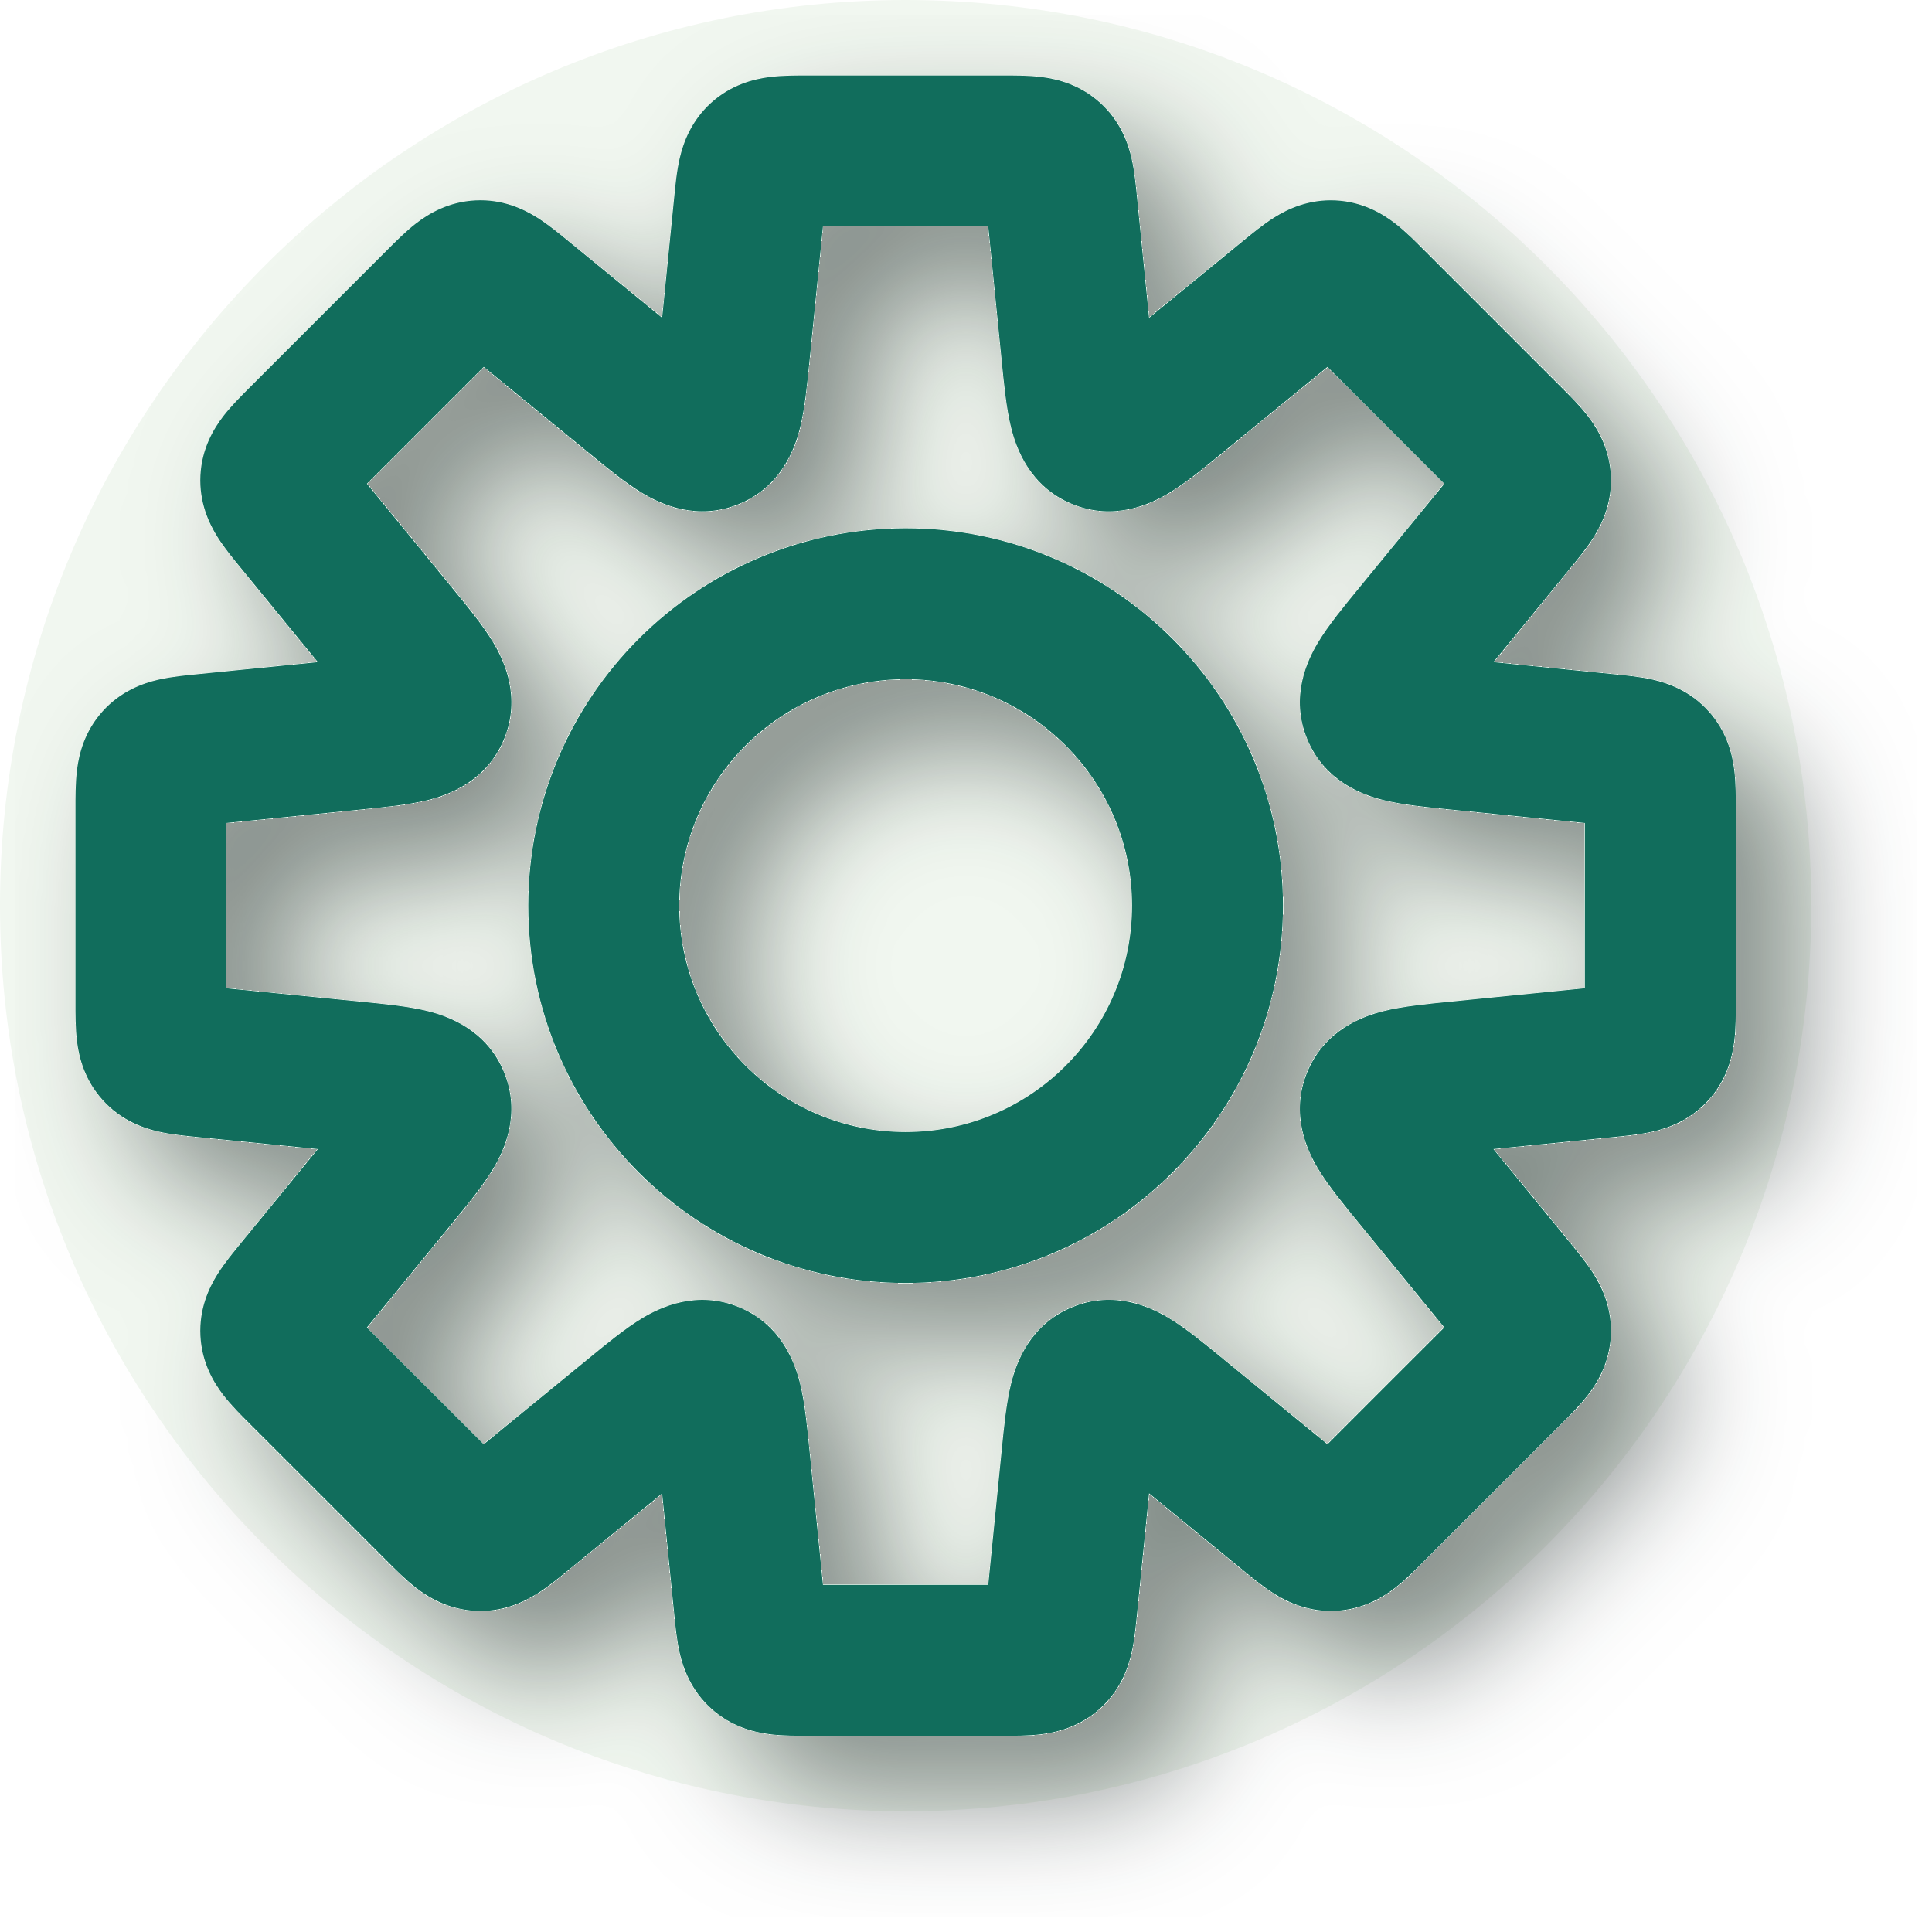
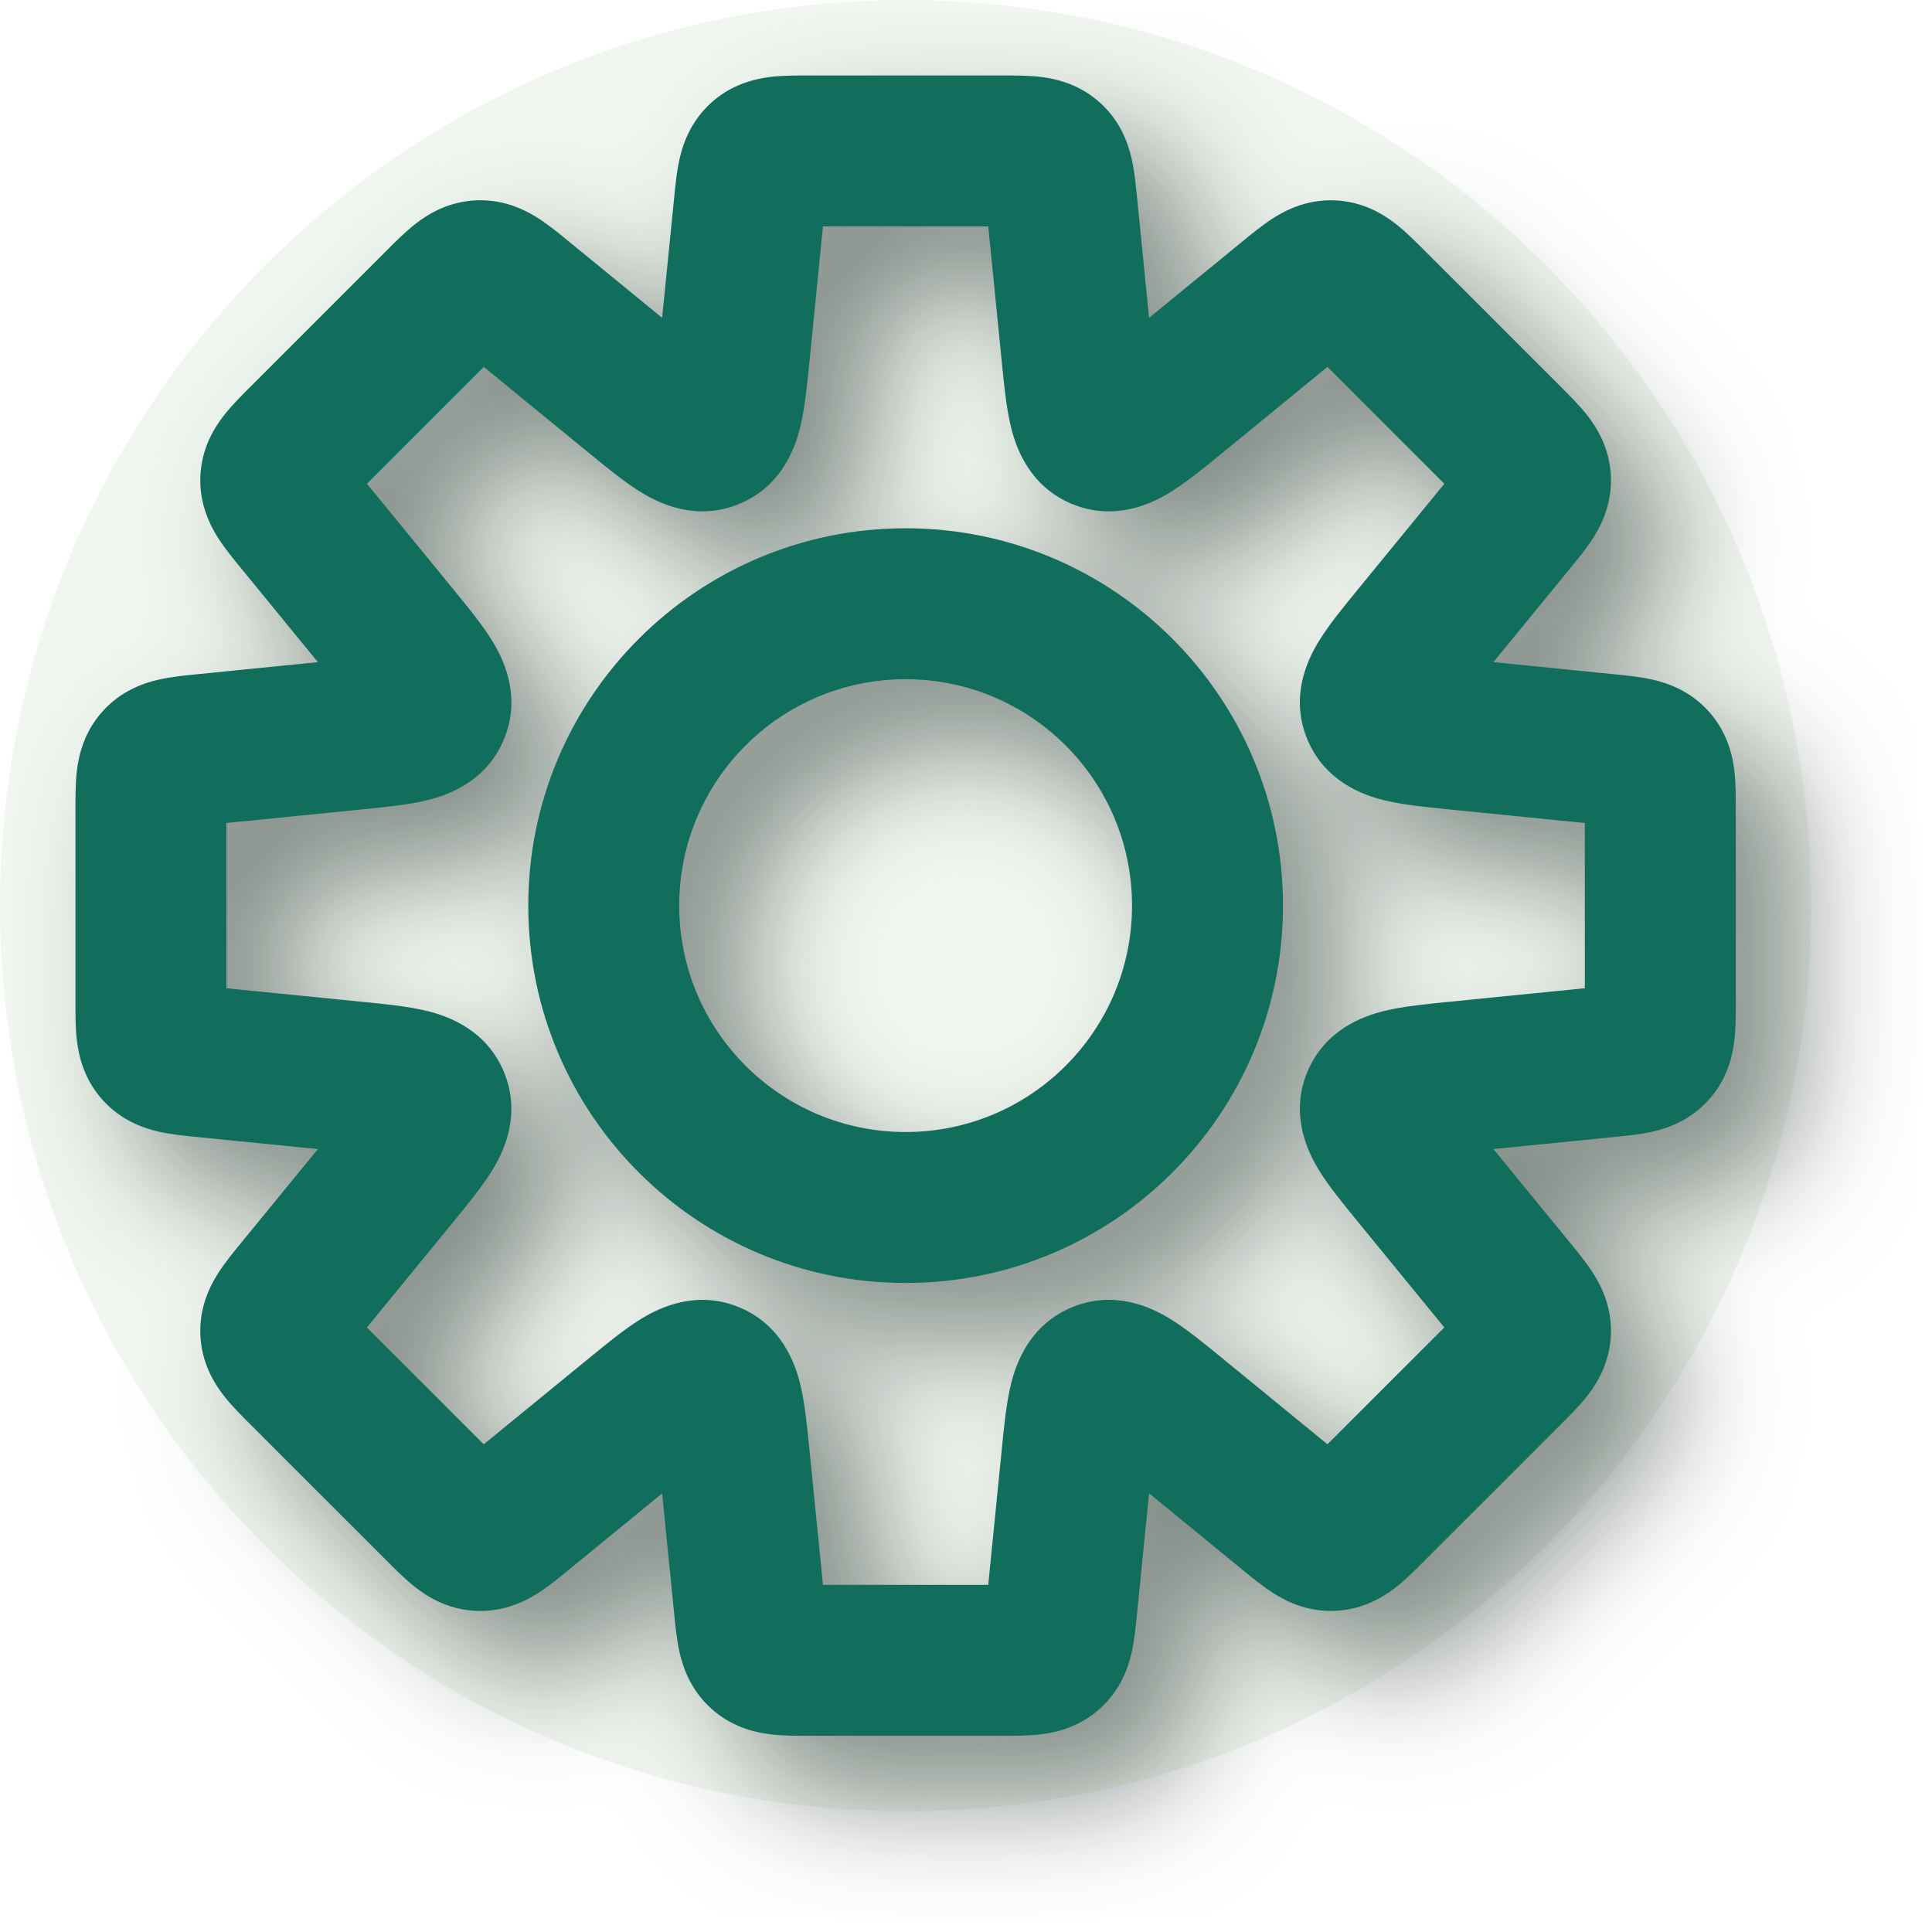
<svg xmlns="http://www.w3.org/2000/svg" width="64" height="64" viewBox="0 0 64 64" fill="none">
  <path d="M0 30C0 13.431 13.431 0 30 0C46.569 0 60 13.431 60 30C60 46.569 46.569 60 30 60C13.431 60 0 46.569 0 30Z" fill="#F1F7F0" />
  <g filter="url(#filter0_d_4550_527)">
    <path d="M34.766 5.259L36.443 3.405L36.443 3.405L34.766 5.259ZM35.18 6.801L32.692 7.049L32.692 7.049L35.18 6.801ZM35.67 11.704L38.157 11.456L38.157 11.455L35.67 11.704ZM36.467 14.384L35.509 16.693L35.51 16.693L36.467 14.384ZM38.926 13.054L40.509 14.989L40.509 14.989L38.926 13.054ZM42.741 9.933L41.158 7.998L41.158 7.998L42.741 9.933ZM44.124 9.136L44.249 6.639L44.248 6.639L44.124 9.136ZM45.421 10.066L43.653 11.834L43.653 11.834L45.421 10.066ZM49.933 14.577L51.7 12.809L51.7 12.809L49.933 14.577ZM50.864 15.875L53.361 15.751L53.361 15.75L50.864 15.875ZM50.066 17.259L48.132 15.676L48.132 15.676L50.066 17.259ZM46.946 21.072L48.881 22.655L48.881 22.655L46.946 21.072ZM45.615 23.531L43.306 24.488L43.306 24.488L45.615 23.531ZM48.295 24.329L48.544 21.841L48.544 21.841L48.295 24.329ZM53.199 24.82L52.95 27.308L52.95 27.308L53.199 24.82ZM54.741 25.234L56.595 23.557L56.595 23.557L54.741 25.234ZM55 26.81H57.5H55ZM55 33.19H57.5H55ZM54.741 34.766L56.595 36.443L56.595 36.443L54.741 34.766ZM53.199 35.18L52.951 32.692L52.95 32.692L53.199 35.18ZM48.296 35.67L48.545 38.157L48.545 38.157L48.296 35.67ZM45.616 36.468L43.307 35.511L43.306 35.511L45.616 36.468ZM46.947 38.927L48.882 37.344L48.882 37.344L46.947 38.927ZM50.066 42.74L48.131 44.323L48.132 44.323L50.066 42.74ZM50.864 44.123L53.361 44.248L53.361 44.247L50.864 44.123ZM49.934 45.421L51.701 47.189L51.702 47.188L49.934 45.421ZM45.422 49.932L43.654 48.164L43.654 48.164L45.422 49.932ZM44.125 50.863L44.249 53.36L44.25 53.36L44.125 50.863ZM42.741 50.065L41.158 52L41.158 52L42.741 50.065ZM38.927 46.944L40.51 45.01L40.51 45.009L38.927 46.944ZM36.468 45.614L35.511 43.305L35.511 43.305L36.468 45.614ZM35.67 48.294L33.182 48.045L33.182 48.045L35.67 48.294ZM35.18 53.199L37.667 53.448V53.448L35.18 53.199ZM34.766 54.741L36.443 56.595L36.443 56.595L34.766 54.741ZM26.81 55V57.5V55ZM25.234 54.741L23.557 56.595L23.557 56.595L25.234 54.741ZM24.819 53.199L27.307 52.95L27.307 52.95L24.819 53.199ZM24.328 48.295L21.841 48.544L21.841 48.544L24.328 48.295ZM23.53 45.615L24.487 43.305L24.486 43.305L23.53 45.615ZM21.072 46.946L22.655 48.881L22.655 48.881L21.072 46.946ZM17.258 50.066L15.675 48.131L15.675 48.132L17.258 50.066ZM15.875 50.864L15.751 53.361L15.751 53.361L15.875 50.864ZM14.577 49.933L12.809 51.7L14.577 49.933ZM10.066 45.422L8.299 47.19L10.066 45.422ZM9.136 44.125L6.639 44.249L6.639 44.25L9.136 44.125ZM9.933 42.742L7.998 41.159L7.998 41.159L9.933 42.742ZM13.054 38.927L14.989 40.51L14.989 40.51L13.054 38.927ZM14.384 36.468L16.693 35.511L16.693 35.511L14.384 36.468ZM11.704 35.67L11.455 38.157L11.455 38.157L11.704 35.67ZM6.801 35.18L7.049 32.692L7.049 32.692L6.801 35.18ZM5.259 34.766L3.405 36.443L3.405 36.443L5.259 34.766ZM5 33.19H2.5H5ZM5 26.81H2.5H5ZM5.259 25.234L3.405 23.557L3.405 23.557L5.259 25.234ZM6.801 24.82L7.05 27.308L7.05 27.308L6.801 24.82ZM11.706 24.329L11.457 21.841L11.457 21.841L11.706 24.329ZM14.385 23.531L16.695 24.488L16.695 24.488L14.385 23.531ZM13.055 21.072L11.12 22.655L11.12 22.655L13.055 21.072ZM9.934 17.257L11.869 15.674L11.869 15.674L9.934 17.257ZM9.136 15.874L6.639 15.749L6.639 15.75L9.136 15.874ZM10.067 14.576L8.3 12.808L10.067 14.576ZM14.578 10.065L12.81 8.298V8.298L14.578 10.065ZM15.875 9.135L15.751 6.638L15.75 6.638L15.875 9.135ZM17.258 9.932L18.841 7.997L18.841 7.997L17.258 9.932ZM21.072 13.053L19.489 14.988L19.489 14.988L21.072 13.053ZM23.531 14.383L24.488 16.692L24.488 16.692L23.531 14.383ZM24.329 11.704L26.817 11.953L26.817 11.953L24.329 11.704ZM24.819 6.801L22.332 6.552L22.332 6.552L24.819 6.801ZM25.234 5.259L23.557 3.405L23.557 3.405L25.234 5.259ZM26.81 5V2.5V5ZM33.19 5V7.5C33.413 7.5 33.568 7.5 33.697 7.503C33.758 7.505 33.802 7.507 33.833 7.509C33.865 7.511 33.876 7.512 33.873 7.512C33.871 7.512 33.769 7.499 33.617 7.441C33.538 7.41 33.449 7.368 33.354 7.311C33.259 7.253 33.17 7.186 33.088 7.113L34.766 5.259L36.443 3.405C35.776 2.802 35.032 2.62 34.513 2.553C34.065 2.495 33.553 2.5 33.19 2.5V5ZM34.766 5.259L33.088 7.112C33.006 7.038 32.931 6.956 32.864 6.867C32.798 6.779 32.747 6.694 32.709 6.619C32.635 6.474 32.613 6.372 32.612 6.371C32.612 6.368 32.614 6.379 32.619 6.41C32.624 6.441 32.631 6.484 32.638 6.545C32.654 6.672 32.67 6.827 32.692 7.049L35.18 6.801L37.667 6.552C37.631 6.191 37.585 5.681 37.483 5.241C37.365 4.731 37.11 4.008 36.443 3.405L34.766 5.259ZM35.18 6.801L32.692 7.049L33.182 11.953L35.67 11.704L38.157 11.455L37.667 6.552L35.18 6.801ZM35.67 11.704L33.182 11.953C33.255 12.684 33.332 13.52 33.498 14.179C33.664 14.842 34.107 16.112 35.509 16.693L36.467 14.384L37.424 12.074C37.594 12.145 37.759 12.244 37.907 12.371C38.052 12.495 38.155 12.624 38.224 12.73C38.35 12.922 38.368 13.045 38.347 12.962C38.328 12.888 38.301 12.741 38.266 12.466C38.232 12.196 38.199 11.874 38.157 11.456L35.67 11.704ZM36.467 14.384L35.51 16.693C36.912 17.274 38.123 16.691 38.71 16.34C39.293 15.991 39.939 15.455 40.509 14.989L38.926 13.054L37.343 11.119C37.018 11.385 36.767 11.589 36.552 11.756C36.333 11.926 36.209 12.01 36.144 12.049C36.071 12.093 36.171 12.018 36.395 11.971C36.52 11.945 36.683 11.928 36.873 11.943C37.067 11.958 37.254 12.004 37.424 12.074L36.467 14.384ZM38.926 13.054L40.509 14.989L44.324 11.868L42.741 9.933L41.158 7.998L37.343 11.119L38.926 13.054ZM42.741 9.933L44.324 11.868C44.497 11.726 44.617 11.628 44.719 11.549C44.767 11.512 44.802 11.486 44.827 11.467C44.853 11.449 44.863 11.443 44.86 11.445C44.858 11.446 44.771 11.501 44.616 11.552C44.536 11.578 44.44 11.602 44.331 11.618C44.221 11.633 44.11 11.638 44 11.633L44.124 9.136L44.248 6.639C43.351 6.594 42.66 6.924 42.216 7.201C41.833 7.44 41.44 7.767 41.158 7.998L42.741 9.933ZM44.124 9.136L43.999 11.633C43.89 11.627 43.779 11.611 43.672 11.585C43.564 11.559 43.471 11.525 43.394 11.491C43.245 11.425 43.164 11.361 43.162 11.36C43.16 11.358 43.169 11.365 43.192 11.386C43.216 11.406 43.248 11.436 43.292 11.478C43.386 11.567 43.495 11.676 43.653 11.834L45.421 10.066L47.188 8.299C46.931 8.041 46.573 7.676 46.215 7.4C45.801 7.081 45.146 6.684 44.249 6.639L44.124 9.136ZM45.421 10.066L43.653 11.834L48.165 16.345L49.933 14.577L51.7 12.809L47.188 8.298L45.421 10.066ZM49.933 14.577L48.165 16.345C48.323 16.503 48.433 16.613 48.522 16.706C48.563 16.75 48.593 16.783 48.614 16.806C48.635 16.83 48.642 16.839 48.64 16.836C48.639 16.835 48.575 16.754 48.509 16.605C48.475 16.528 48.441 16.435 48.415 16.328C48.389 16.22 48.373 16.11 48.367 16L50.864 15.875L53.361 15.75C53.316 14.853 52.918 14.197 52.599 13.783C52.323 13.425 51.958 13.067 51.7 12.809L49.933 14.577ZM50.864 15.875L48.367 15.999C48.362 15.889 48.367 15.778 48.382 15.668C48.398 15.558 48.422 15.462 48.448 15.382C48.499 15.228 48.554 15.14 48.555 15.139C48.557 15.136 48.551 15.146 48.532 15.172C48.514 15.197 48.488 15.232 48.45 15.281C48.371 15.382 48.273 15.502 48.132 15.676L50.066 17.259L52.001 18.842C52.232 18.56 52.56 18.167 52.798 17.784C53.075 17.34 53.406 16.649 53.361 15.751L50.864 15.875ZM50.066 17.259L48.132 15.676L45.011 19.489L46.946 21.072L48.881 22.655L52.001 18.842L50.066 17.259ZM46.946 21.072L45.011 19.489C44.545 20.059 44.009 20.704 43.66 21.287C43.309 21.873 42.724 23.085 43.306 24.488L45.615 23.531L47.925 22.575C47.995 22.745 48.041 22.931 48.057 23.125C48.071 23.316 48.053 23.48 48.028 23.604C47.981 23.828 47.906 23.928 47.95 23.854C47.989 23.789 48.073 23.666 48.243 23.446C48.41 23.231 48.615 22.981 48.881 22.655L46.946 21.072ZM45.615 23.531L43.306 24.488C43.886 25.89 45.156 26.334 45.819 26.501C46.478 26.666 47.314 26.743 48.046 26.817L48.295 24.329L48.544 21.841C48.126 21.8 47.804 21.767 47.534 21.733C47.258 21.698 47.112 21.67 47.038 21.652C46.955 21.631 47.078 21.649 47.27 21.774C47.376 21.844 47.504 21.947 47.629 22.092C47.755 22.24 47.855 22.405 47.925 22.575L45.615 23.531ZM48.295 24.329L48.046 26.817L52.95 27.308L53.199 24.82L53.448 22.333L48.544 21.841L48.295 24.329ZM53.199 24.82L52.95 27.308C53.173 27.33 53.327 27.346 53.455 27.362C53.516 27.369 53.559 27.376 53.59 27.381C53.622 27.386 53.633 27.389 53.629 27.388C53.628 27.387 53.526 27.365 53.381 27.291C53.306 27.253 53.221 27.202 53.133 27.136C53.044 27.069 52.961 26.994 52.888 26.912L54.741 25.234L56.595 23.557C55.992 22.89 55.268 22.635 54.759 22.517C54.319 22.415 53.809 22.369 53.448 22.333L53.199 24.82ZM54.741 25.234L52.887 26.912C52.813 26.83 52.747 26.741 52.689 26.646C52.632 26.552 52.59 26.462 52.559 26.383C52.501 26.232 52.488 26.129 52.488 26.127C52.488 26.124 52.489 26.135 52.491 26.166C52.493 26.198 52.495 26.241 52.497 26.302C52.5 26.431 52.5 26.586 52.5 26.81H55H57.5C57.5 26.446 57.505 25.934 57.447 25.486C57.38 24.968 57.198 24.223 56.595 23.557L54.741 25.234ZM55 26.81H52.5V33.19H55H57.5V26.81H55ZM55 33.19H52.5C52.5 33.414 52.5 33.569 52.497 33.698C52.495 33.759 52.493 33.802 52.491 33.834C52.489 33.865 52.488 33.876 52.488 33.873C52.488 33.871 52.501 33.768 52.559 33.617C52.59 33.538 52.632 33.448 52.689 33.354C52.747 33.259 52.814 33.17 52.887 33.088L54.741 34.766L56.595 36.443C57.198 35.777 57.38 35.032 57.447 34.514C57.505 34.066 57.5 33.554 57.5 33.19H55ZM54.741 34.766L52.888 33.088C52.962 33.007 53.044 32.931 53.133 32.864C53.221 32.798 53.306 32.747 53.381 32.709C53.526 32.635 53.628 32.613 53.629 32.612C53.633 32.612 53.621 32.614 53.59 32.619C53.559 32.624 53.516 32.631 53.456 32.638C53.328 32.654 53.173 32.67 52.951 32.692L53.199 35.18L53.448 37.667C53.809 37.631 54.319 37.585 54.759 37.483C55.268 37.365 55.992 37.11 56.595 36.443L54.741 34.766ZM53.199 35.18L52.95 32.692L48.047 33.182L48.296 35.67L48.545 38.157L53.448 37.667L53.199 35.18ZM48.296 35.67L48.047 33.182C47.315 33.255 46.479 33.332 45.819 33.498C45.157 33.665 43.888 34.109 43.307 35.511L45.616 36.468L47.926 37.425C47.855 37.594 47.756 37.759 47.63 37.907C47.505 38.052 47.377 38.155 47.271 38.224C47.08 38.35 46.956 38.368 47.039 38.347C47.113 38.329 47.259 38.301 47.535 38.266C47.805 38.232 48.126 38.199 48.545 38.157L48.296 35.67ZM45.616 36.468L43.306 35.511C42.725 36.914 43.31 38.126 43.661 38.712C44.01 39.295 44.547 39.94 45.012 40.51L46.947 38.927L48.882 37.344C48.616 37.018 48.411 36.768 48.244 36.553C48.074 36.333 47.99 36.21 47.951 36.145C47.907 36.071 47.982 36.171 48.029 36.395C48.054 36.519 48.072 36.683 48.057 36.874C48.042 37.068 47.996 37.255 47.926 37.425L45.616 36.468ZM46.947 38.927L45.012 40.51L48.131 44.323L50.066 42.74L52.002 41.157L48.882 37.344L46.947 38.927ZM50.066 42.74L48.132 44.323C48.273 44.497 48.371 44.617 48.451 44.719C48.488 44.767 48.515 44.802 48.533 44.828C48.551 44.853 48.557 44.863 48.556 44.86C48.555 44.859 48.499 44.772 48.449 44.617C48.422 44.536 48.398 44.44 48.383 44.331C48.367 44.221 48.362 44.109 48.367 43.999L50.864 44.123L53.361 44.247C53.406 43.349 53.074 42.657 52.798 42.214C52.559 41.831 52.231 41.438 52.001 41.157L50.066 42.74ZM50.864 44.123L48.367 43.999C48.373 43.889 48.389 43.779 48.415 43.671C48.441 43.564 48.475 43.471 48.509 43.394C48.574 43.246 48.638 43.164 48.639 43.163C48.641 43.16 48.634 43.169 48.614 43.193C48.593 43.216 48.563 43.248 48.522 43.293C48.433 43.386 48.324 43.495 48.166 43.653L49.934 45.421L51.702 47.188C51.959 46.931 52.325 46.572 52.601 46.213C52.92 45.799 53.316 45.144 53.361 44.248L50.864 44.123ZM49.934 45.421L48.166 43.653L43.654 48.164L45.422 49.932L47.189 51.7L51.701 47.189L49.934 45.421ZM45.422 49.932L43.654 48.164C43.495 48.322 43.386 48.432 43.292 48.521C43.248 48.563 43.216 48.593 43.192 48.614C43.168 48.635 43.159 48.642 43.162 48.639C43.163 48.639 43.245 48.574 43.394 48.509C43.471 48.474 43.564 48.441 43.672 48.414C43.78 48.388 43.89 48.372 44 48.366L44.125 50.863L44.25 53.36C45.148 53.315 45.804 52.917 46.217 52.597C46.575 52.322 46.933 51.956 47.19 51.699L45.422 49.932ZM44.125 50.863L44.001 48.366C44.111 48.361 44.222 48.366 44.333 48.382C44.442 48.397 44.538 48.421 44.618 48.447C44.772 48.498 44.86 48.553 44.861 48.554C44.864 48.556 44.854 48.55 44.828 48.532C44.803 48.513 44.767 48.487 44.719 48.449C44.617 48.37 44.497 48.272 44.324 48.13L42.741 50.065L41.158 52C41.44 52.231 41.833 52.559 42.216 52.797C42.659 53.074 43.351 53.405 44.249 53.36L44.125 50.863ZM42.741 50.065L44.324 48.131L40.51 45.01L38.927 46.944L37.344 48.879L41.158 52L42.741 50.065ZM38.927 46.944L40.51 45.009C39.94 44.543 39.294 44.007 38.711 43.658C38.124 43.307 36.913 42.724 35.511 43.305L36.468 45.614L37.425 47.924C37.255 47.994 37.068 48.04 36.874 48.056C36.684 48.07 36.52 48.053 36.397 48.027C36.172 47.98 36.072 47.905 36.145 47.95C36.211 47.988 36.334 48.072 36.553 48.242C36.768 48.409 37.019 48.613 37.344 48.879L38.927 46.944ZM36.468 45.614L35.511 43.305C34.109 43.886 33.665 45.155 33.498 45.818C33.332 46.477 33.255 47.313 33.182 48.045L35.67 48.294L38.157 48.543C38.199 48.124 38.232 47.803 38.266 47.533C38.301 47.258 38.329 47.111 38.347 47.037C38.368 46.954 38.35 47.078 38.224 47.269C38.155 47.375 38.052 47.503 37.907 47.628C37.759 47.754 37.594 47.853 37.425 47.924L36.468 45.614ZM35.67 48.294L33.182 48.045L32.692 52.951L35.18 53.199L37.667 53.448L38.157 48.543L35.67 48.294ZM35.18 53.199L32.692 52.951C32.67 53.173 32.654 53.328 32.638 53.456C32.631 53.516 32.624 53.559 32.619 53.59C32.614 53.621 32.612 53.633 32.612 53.629C32.613 53.628 32.635 53.526 32.709 53.381C32.747 53.306 32.798 53.221 32.864 53.133C32.931 53.044 33.007 52.962 33.088 52.888L34.766 54.741L36.443 56.595C37.11 55.992 37.365 55.269 37.483 54.759C37.585 54.319 37.631 53.809 37.667 53.448L35.18 53.199ZM34.766 54.741L33.088 52.887C33.17 52.813 33.259 52.747 33.354 52.689C33.449 52.632 33.538 52.59 33.617 52.559C33.769 52.501 33.871 52.488 33.873 52.488C33.876 52.488 33.865 52.489 33.833 52.491C33.802 52.493 33.758 52.495 33.697 52.497C33.568 52.5 33.413 52.5 33.19 52.5V55V57.5C33.553 57.5 34.065 57.505 34.513 57.447C35.031 57.38 35.776 57.198 36.443 56.595L34.766 54.741ZM33.19 55V52.5H26.81V55V57.5H33.19V55ZM26.81 55V52.5C26.586 52.5 26.431 52.5 26.302 52.497C26.241 52.495 26.198 52.493 26.166 52.491C26.135 52.489 26.124 52.488 26.127 52.488C26.129 52.488 26.232 52.501 26.383 52.559C26.462 52.59 26.552 52.632 26.646 52.689C26.741 52.747 26.83 52.813 26.911 52.887L25.234 54.741L23.557 56.595C24.223 57.198 24.967 57.38 25.486 57.447C25.934 57.505 26.446 57.5 26.81 57.5V55ZM25.234 54.741L26.912 52.888C26.993 52.961 27.068 53.043 27.135 53.132C27.201 53.22 27.252 53.304 27.29 53.38C27.364 53.524 27.386 53.626 27.387 53.627C27.387 53.631 27.385 53.62 27.38 53.589C27.375 53.558 27.368 53.514 27.361 53.454C27.345 53.327 27.329 53.172 27.307 52.95L24.819 53.199L22.332 53.448C22.368 53.811 22.415 54.321 22.517 54.761C22.636 55.271 22.892 55.993 23.557 56.595L25.234 54.741ZM24.819 53.199L27.307 52.95L26.816 48.046L24.328 48.295L21.841 48.544L22.332 53.448L24.819 53.199ZM24.328 48.295L26.816 48.046C26.742 47.314 26.665 46.478 26.5 45.819C26.333 45.157 25.89 43.886 24.487 43.305L23.53 45.615L22.574 47.925C22.404 47.855 22.239 47.755 22.091 47.629C21.946 47.504 21.843 47.376 21.773 47.27C21.648 47.078 21.63 46.955 21.651 47.038C21.669 47.112 21.697 47.258 21.732 47.534C21.766 47.804 21.799 48.126 21.841 48.544L24.328 48.295ZM23.53 45.615L24.486 43.305C23.084 42.725 21.872 43.309 21.286 43.66C20.703 44.009 20.058 44.546 19.489 45.011L21.072 46.946L22.655 48.881C22.981 48.615 23.231 48.41 23.447 48.243C23.666 48.073 23.789 47.989 23.854 47.95C23.928 47.906 23.828 47.981 23.603 48.028C23.479 48.053 23.316 48.071 23.125 48.057C22.931 48.042 22.744 47.995 22.574 47.925L23.53 45.615ZM21.072 46.946L19.489 45.011L15.675 48.131L17.258 50.066L18.841 52.002L22.655 48.881L21.072 46.946ZM17.258 50.066L15.675 48.132C15.501 48.273 15.381 48.371 15.279 48.451C15.231 48.488 15.196 48.515 15.17 48.533C15.145 48.551 15.135 48.557 15.138 48.556C15.139 48.555 15.227 48.499 15.381 48.449C15.462 48.422 15.558 48.398 15.667 48.383C15.777 48.367 15.889 48.362 15.999 48.367L15.875 50.864L15.751 53.361C16.649 53.406 17.341 53.074 17.784 52.798C18.167 52.559 18.56 52.231 18.841 52.001L17.258 50.066ZM15.875 50.864L15.999 48.367C16.11 48.373 16.22 48.389 16.328 48.415C16.435 48.441 16.528 48.475 16.605 48.509C16.754 48.575 16.835 48.639 16.837 48.64C16.839 48.642 16.83 48.635 16.806 48.614C16.783 48.593 16.75 48.563 16.706 48.521C16.613 48.433 16.503 48.323 16.345 48.165L14.577 49.933L12.809 51.7C13.067 51.958 13.425 52.323 13.783 52.599C14.197 52.918 14.853 53.316 15.751 53.361L15.875 50.864ZM14.577 49.933L16.345 48.165L11.834 43.654L10.066 45.422L8.299 47.19L12.809 51.7L14.577 49.933ZM10.066 45.422L11.834 43.654C11.676 43.496 11.567 43.386 11.478 43.293C11.436 43.249 11.407 43.217 11.386 43.193C11.365 43.17 11.358 43.161 11.36 43.163C11.361 43.165 11.425 43.246 11.491 43.395C11.525 43.472 11.559 43.565 11.585 43.672C11.611 43.78 11.627 43.891 11.633 44L9.136 44.125L6.639 44.25C6.684 45.147 7.081 45.802 7.4 46.216C7.676 46.574 8.041 46.932 8.299 47.19L10.066 45.422ZM9.136 44.125L11.633 44.001C11.638 44.111 11.633 44.222 11.618 44.332C11.602 44.441 11.578 44.537 11.552 44.617C11.501 44.772 11.446 44.859 11.445 44.861C11.443 44.864 11.449 44.854 11.467 44.828C11.486 44.803 11.512 44.768 11.549 44.72C11.628 44.618 11.726 44.498 11.868 44.325L9.933 42.742L7.998 41.159C7.767 41.441 7.44 41.834 7.201 42.217C6.924 42.661 6.594 43.352 6.639 44.249L9.136 44.125ZM9.933 42.742L11.868 44.325L14.989 40.51L13.054 38.927L11.119 37.344L7.998 41.159L9.933 42.742ZM13.054 38.927L14.989 40.51C15.455 39.94 15.991 39.294 16.34 38.711C16.691 38.124 17.274 36.913 16.693 35.511L14.384 36.468L12.074 37.425C12.004 37.255 11.958 37.068 11.943 36.874C11.928 36.684 11.945 36.52 11.971 36.396C12.018 36.172 12.093 36.072 12.049 36.145C12.01 36.211 11.926 36.334 11.756 36.553C11.589 36.768 11.385 37.019 11.119 37.344L13.054 38.927ZM14.384 36.468L16.693 35.511C16.112 34.109 14.843 33.665 14.181 33.498C13.521 33.333 12.685 33.255 11.953 33.182L11.704 35.67L11.455 38.157C11.874 38.199 12.195 38.232 12.465 38.266C12.74 38.301 12.887 38.329 12.961 38.347C13.044 38.368 12.921 38.35 12.729 38.225C12.623 38.155 12.495 38.052 12.37 37.907C12.244 37.759 12.145 37.595 12.074 37.425L14.384 36.468ZM11.704 35.67L11.953 33.182L7.049 32.692L6.801 35.18L6.552 37.667L11.455 38.157L11.704 35.67ZM6.801 35.18L7.049 32.692C6.827 32.67 6.673 32.654 6.545 32.638C6.484 32.631 6.441 32.624 6.41 32.619C6.378 32.614 6.367 32.612 6.371 32.612C6.372 32.613 6.474 32.635 6.619 32.709C6.694 32.747 6.779 32.798 6.867 32.864C6.956 32.931 7.039 33.007 7.112 33.088L5.259 34.766L3.405 36.443C4.008 37.11 4.732 37.365 5.241 37.483C5.681 37.585 6.191 37.631 6.552 37.667L6.801 35.18ZM5.259 34.766L7.113 33.088C7.186 33.17 7.253 33.259 7.311 33.354C7.368 33.448 7.41 33.538 7.44 33.617C7.499 33.768 7.512 33.871 7.512 33.873C7.512 33.876 7.511 33.865 7.509 33.834C7.507 33.802 7.505 33.759 7.503 33.698C7.5 33.569 7.5 33.414 7.5 33.19H5H2.5C2.5 33.554 2.495 34.066 2.553 34.514C2.62 35.032 2.802 35.777 3.405 36.443L5.259 34.766ZM5 33.19H7.5V26.81H5H2.5V33.19H5ZM5 26.81H7.5C7.5 26.586 7.5 26.431 7.503 26.302C7.505 26.241 7.507 26.198 7.509 26.166C7.511 26.135 7.512 26.124 7.512 26.127C7.512 26.129 7.499 26.232 7.441 26.383C7.41 26.462 7.368 26.552 7.311 26.646C7.253 26.741 7.186 26.83 7.113 26.912L5.259 25.234L3.405 23.557C2.802 24.223 2.62 24.968 2.553 25.486C2.495 25.934 2.5 26.446 2.5 26.81H5ZM5.259 25.234L7.112 26.912C7.039 26.994 6.956 27.069 6.867 27.136C6.779 27.202 6.694 27.253 6.619 27.291C6.474 27.365 6.372 27.387 6.371 27.388C6.367 27.389 6.378 27.386 6.41 27.381C6.441 27.376 6.484 27.369 6.545 27.362C6.673 27.346 6.827 27.33 7.05 27.308L6.801 24.82L6.552 22.333C6.191 22.369 5.681 22.415 5.241 22.517C4.732 22.635 4.008 22.89 3.405 23.557L5.259 25.234ZM6.801 24.82L7.05 27.308L11.955 26.817L11.706 24.329L11.457 21.841L6.552 22.333L6.801 24.82ZM11.706 24.329L11.955 26.817C12.687 26.743 13.523 26.666 14.182 26.501C14.845 26.334 16.114 25.89 16.695 24.488L14.385 23.531L12.075 22.575C12.145 22.405 12.245 22.24 12.371 22.093C12.495 21.947 12.623 21.844 12.729 21.775C12.921 21.649 13.045 21.631 12.962 21.652C12.888 21.67 12.742 21.698 12.467 21.733C12.197 21.767 11.875 21.8 11.457 21.841L11.706 24.329ZM14.385 23.531L16.695 24.488C17.275 23.086 16.692 21.875 16.341 21.288C15.992 20.704 15.456 20.059 14.99 19.489L13.055 21.072L11.12 22.655C11.386 22.98 11.59 23.231 11.757 23.446C11.927 23.665 12.011 23.788 12.05 23.854C12.094 23.927 12.019 23.827 11.972 23.602C11.946 23.479 11.929 23.315 11.944 23.125C11.959 22.931 12.005 22.744 12.075 22.575L14.385 23.531ZM13.055 21.072L14.99 19.489L11.869 15.674L9.934 17.257L7.999 18.84L11.12 22.655L13.055 21.072ZM9.934 17.257L11.869 15.674C11.727 15.5 11.629 15.38 11.549 15.278C11.512 15.23 11.485 15.195 11.467 15.169C11.448 15.144 11.443 15.134 11.444 15.137C11.445 15.138 11.501 15.226 11.551 15.38C11.578 15.461 11.602 15.557 11.617 15.666C11.633 15.776 11.638 15.888 11.633 15.998L9.136 15.874L6.639 15.75C6.594 16.648 6.926 17.34 7.202 17.784C7.441 18.166 7.769 18.559 7.999 18.84L9.934 17.257ZM9.136 15.874L11.633 15.999C11.627 16.109 11.611 16.219 11.585 16.327C11.558 16.434 11.525 16.527 11.491 16.605C11.425 16.753 11.361 16.834 11.36 16.835C11.358 16.838 11.365 16.829 11.386 16.805C11.407 16.782 11.437 16.749 11.479 16.705C11.568 16.612 11.677 16.502 11.835 16.344L10.067 14.576L8.3 12.808C8.042 13.066 7.677 13.425 7.401 13.782C7.082 14.196 6.684 14.851 6.639 15.749L9.136 15.874ZM10.067 14.576L11.835 16.344L16.346 11.833L14.578 10.065L12.81 8.298L8.3 12.808L10.067 14.576ZM14.578 10.065L16.346 11.833C16.504 11.675 16.614 11.566 16.707 11.477C16.751 11.435 16.783 11.406 16.807 11.385C16.83 11.364 16.839 11.357 16.837 11.359C16.835 11.36 16.753 11.424 16.605 11.49C16.528 11.524 16.435 11.558 16.327 11.584C16.22 11.61 16.109 11.626 16 11.632L15.875 9.135L15.75 6.638C14.853 6.683 14.198 7.08 13.784 7.399C13.426 7.675 13.068 8.04 12.81 8.298L14.578 10.065ZM15.875 9.135L15.999 11.632C15.889 11.637 15.778 11.632 15.668 11.617C15.559 11.601 15.463 11.577 15.383 11.551C15.229 11.5 15.141 11.445 15.139 11.444C15.136 11.442 15.146 11.448 15.172 11.466C15.197 11.485 15.232 11.511 15.28 11.548C15.382 11.627 15.502 11.725 15.675 11.867L17.258 9.932L18.841 7.997C18.559 7.766 18.166 7.439 17.783 7.2C17.339 6.923 16.648 6.593 15.751 6.638L15.875 9.135ZM17.258 9.932L15.675 11.867L19.489 14.988L21.072 13.053L22.655 11.118L18.841 7.997L17.258 9.932ZM21.072 13.053L19.489 14.988C20.059 15.454 20.704 15.99 21.288 16.339C21.875 16.69 23.086 17.273 24.488 16.692L23.531 14.383L22.575 12.073C22.744 12.003 22.931 11.957 23.125 11.942C23.315 11.927 23.479 11.944 23.603 11.97C23.827 12.017 23.927 12.092 23.854 12.047C23.788 12.009 23.665 11.925 23.446 11.755C23.231 11.588 22.98 11.384 22.655 11.118L21.072 13.053ZM23.531 14.383L24.488 16.692C25.89 16.112 26.334 14.843 26.501 14.18C26.666 13.521 26.743 12.685 26.817 11.953L24.329 11.704L21.841 11.455C21.8 11.873 21.767 12.195 21.733 12.465C21.698 12.74 21.67 12.886 21.652 12.96C21.631 13.043 21.649 12.919 21.775 12.728C21.844 12.621 21.947 12.493 22.093 12.369C22.24 12.243 22.405 12.143 22.575 12.073L23.531 14.383ZM24.329 11.704L26.817 11.953L27.307 7.049L24.819 6.801L22.332 6.552L21.841 11.455L24.329 11.704ZM24.819 6.801L27.307 7.05C27.329 6.827 27.345 6.673 27.361 6.546C27.368 6.486 27.375 6.442 27.38 6.411C27.385 6.38 27.387 6.369 27.387 6.373C27.386 6.375 27.364 6.476 27.29 6.62C27.252 6.696 27.201 6.78 27.135 6.868C27.068 6.957 26.993 7.039 26.912 7.112L25.234 5.259L23.557 3.405C22.892 4.007 22.636 4.729 22.517 5.239C22.414 5.679 22.368 6.189 22.332 6.552L24.819 6.801ZM25.234 5.259L26.912 7.113C26.83 7.186 26.741 7.253 26.646 7.311C26.552 7.368 26.462 7.41 26.383 7.441C26.232 7.499 26.129 7.512 26.127 7.512C26.124 7.512 26.135 7.511 26.166 7.509C26.198 7.507 26.241 7.505 26.302 7.503C26.431 7.5 26.586 7.5 26.81 7.5V5V2.5C26.446 2.5 25.934 2.495 25.486 2.553C24.968 2.62 24.223 2.802 23.557 3.405L25.234 5.259ZM26.81 5V7.5H33.19V5V2.5H26.81V5ZM30 20V17.5C23.096 17.5 17.5 23.096 17.5 30H20H22.5C22.5 25.858 25.858 22.5 30 22.5V20ZM20 30H17.5C17.5 36.904 23.096 42.5 30 42.5V40V37.5C25.858 37.5 22.5 34.142 22.5 30H20ZM30 40V42.5C36.904 42.5 42.5 36.904 42.5 30H40H37.5C37.5 34.142 34.142 37.5 30 37.5V40ZM40 30H42.5C42.5 23.096 36.904 17.5 30 17.5V20V22.5C34.142 22.5 37.5 25.858 37.5 30H40Z" fill="#116D5C" />
  </g>
  <defs>
    <filter id="filter0_d_4550_527" x="0.5" y="0.5" width="63" height="63" filterUnits="userSpaceOnUse" color-interpolation-filters="sRGB">
      <feFlood flood-opacity="0" result="BackgroundImageFix" />
      <feColorMatrix in="SourceAlpha" type="matrix" values="0 0 0 0 0 0 0 0 0 0 0 0 0 0 0 0 0 0 127 0" result="hardAlpha" />
      <feOffset dx="2" dy="2" />
      <feGaussianBlur stdDeviation="2" />
-       <feComposite in2="hardAlpha" operator="out" />
      <feColorMatrix type="matrix" values="0 0 0 0 0.063 0 0 0 0 0.114 0 0 0 0 0.106 0 0 0 0.5 0" />
      <feBlend mode="normal" in2="BackgroundImageFix" result="effect1_dropShadow_4550_527" />
      <feBlend mode="normal" in="SourceGraphic" in2="effect1_dropShadow_4550_527" result="shape" />
    </filter>
  </defs>
</svg>
